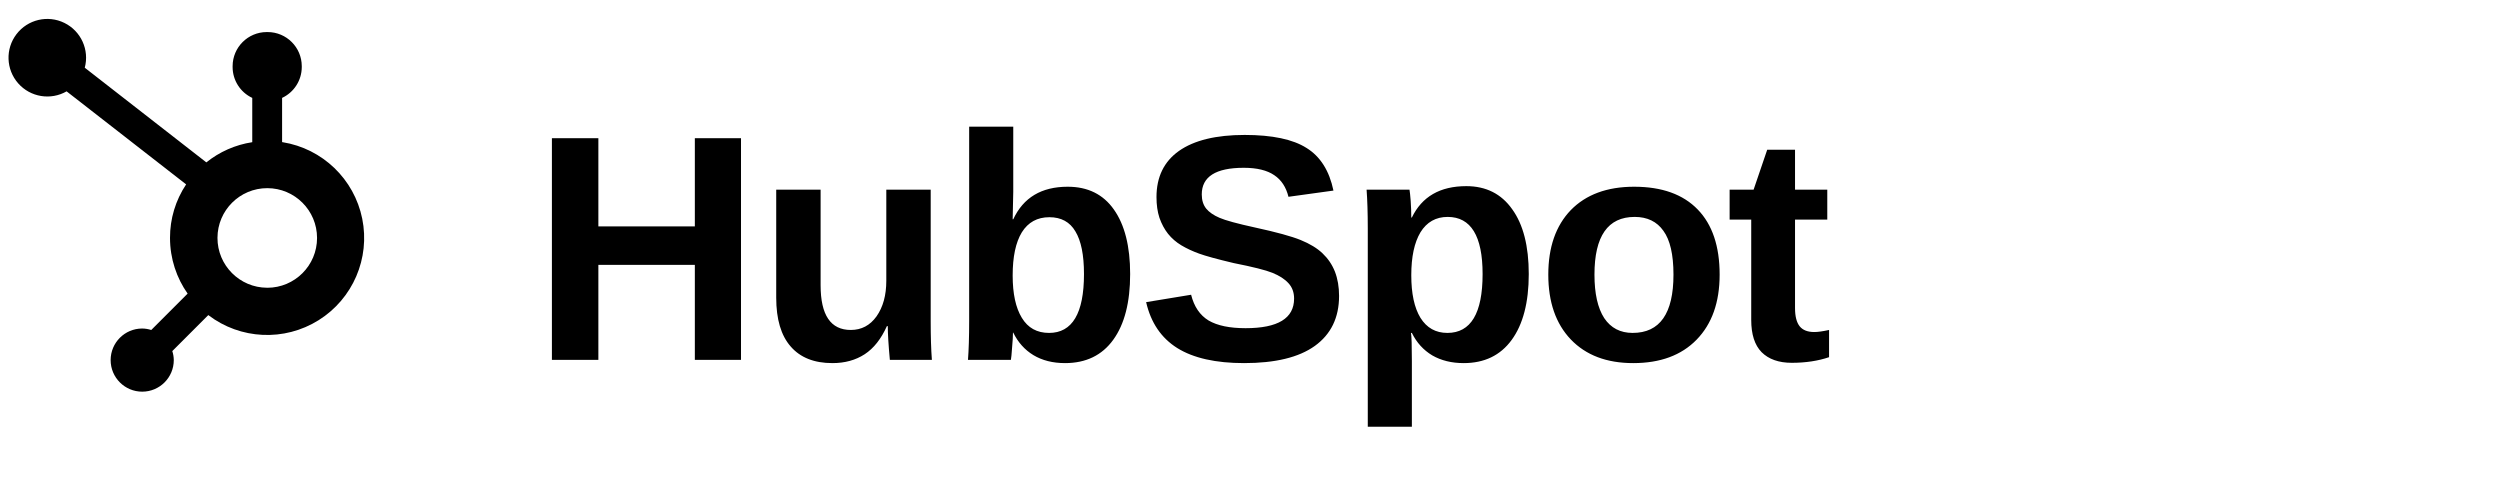
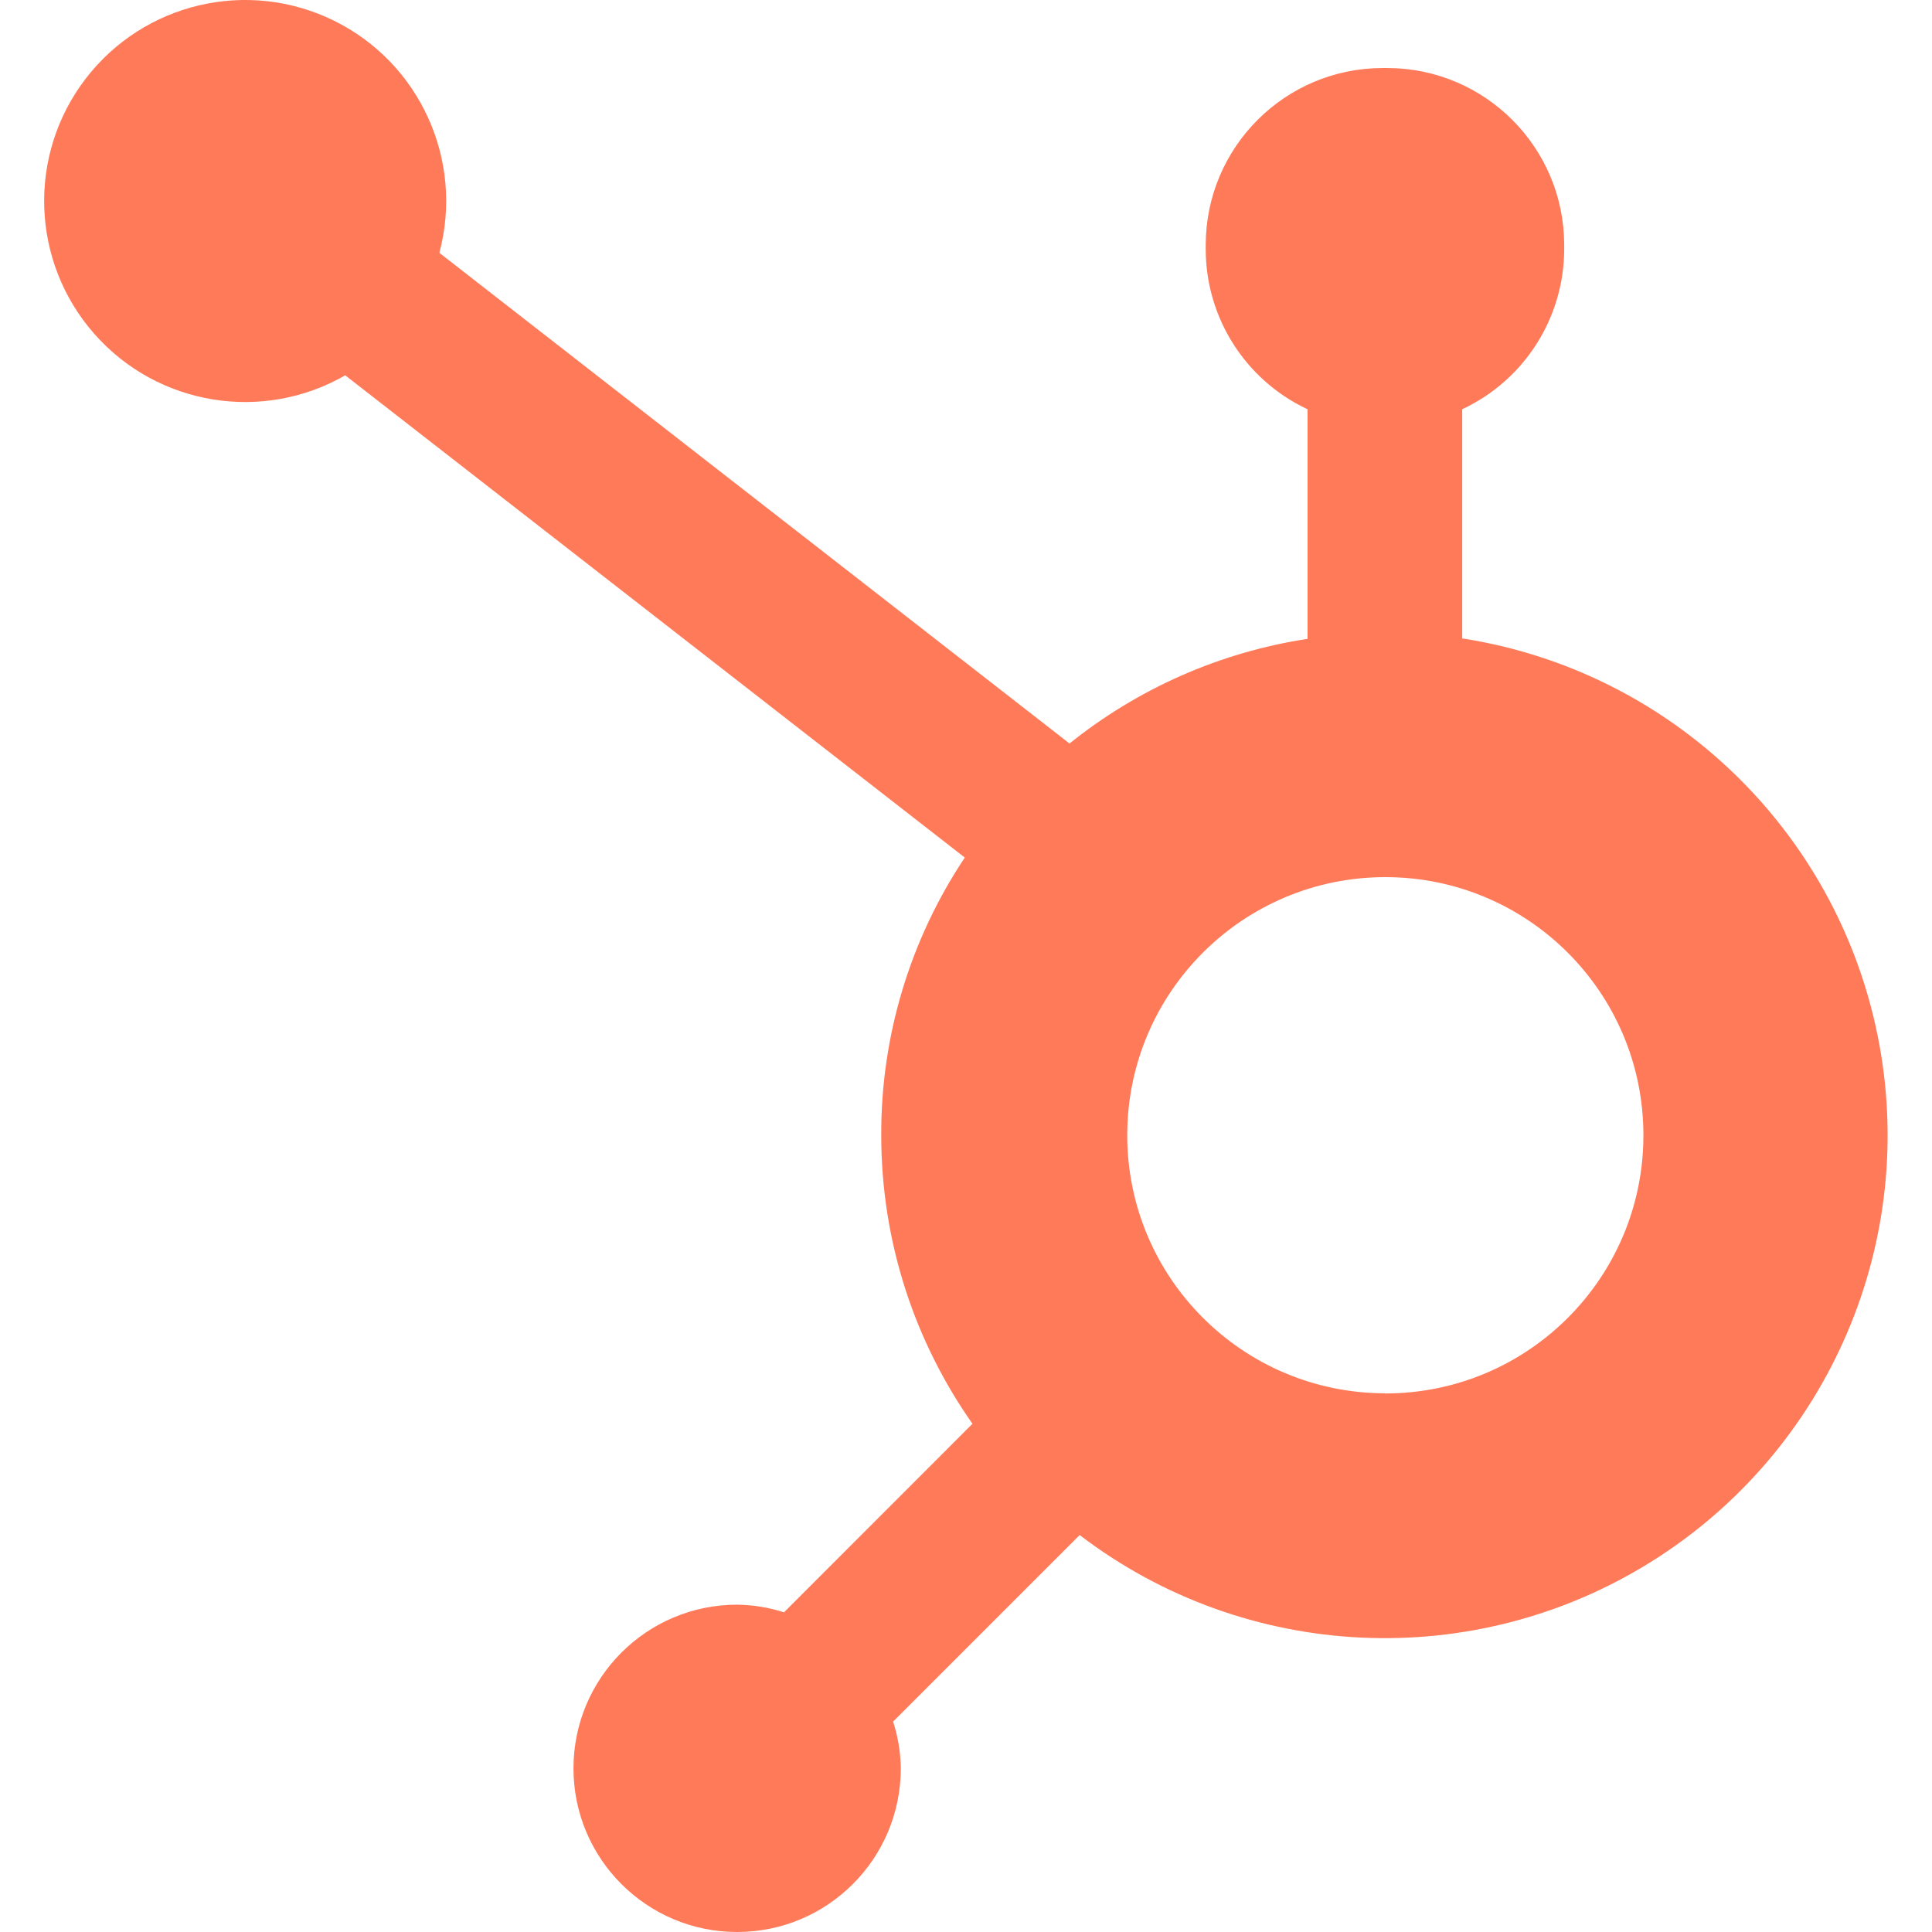
- <svg xmlns="http://www.w3.org/2000/svg" viewBox="0 0 132 26" fill="#000" role="img" aria-label="HubSpot">
-   <g transform="translate(0 1) scale(0.82)">
-     <path d="M18.164 7.93V5.084a2.198 2.198 0 001.267-1.978v-.067A2.2 2.2 0 0017.238.845h-.067a2.2 2.2 0 00-2.193 2.193v.067a2.196 2.196 0 001.252 1.973l.013.006v2.852a6.22 6.22 0 00-2.969 1.31l.012-.01-7.828-6.095A2.497 2.497 0 104.3 4.656l-.012.006 7.697 5.991a6.176 6.176 0 00-1.038 3.446c0 1.343.425 2.588 1.147 3.607l-.013-.02-2.342 2.343a1.968 1.968 0 00-.58-.095h-.002a2.033 2.033 0 102.033 2.033 1.978 1.978 0 00-.1-.595l.005.014 2.317-2.317a6.247 6.247 0 104.782-11.134l-.036-.005zm-.964 9.378a3.206 3.206 0 113.215-3.207v.002a3.206 3.206 0 01-3.207 3.207z" />
-   </g>
-   <text x="28" y="19" fill="#000" font-family="Helvetica Neue, Arial, sans-serif" font-size="17" font-weight="700" letter-spacing="-0.02em">HubSpot</text>
+ <svg xmlns="http://www.w3.org/2000/svg" fill="#FF7A59" role="img" viewBox="0 0 24 24">
+   <path d="M18.164 7.93V5.084a2.198 2.198 0 001.267-1.978v-.067A2.2 2.2 0 0017.238.845h-.067a2.2 2.2 0 00-2.193 2.193v.067a2.196 2.196 0 001.252 1.973l.013.006v2.852a6.22 6.22 0 00-2.969 1.31l.012-.01-7.828-6.095A2.497 2.497 0 104.3 4.656l-.012.006 7.697 5.991a6.176 6.176 0 00-1.038 3.446c0 1.343.425 2.588 1.147 3.607l-.013-.02-2.342 2.343a1.968 1.968 0 00-.58-.095h-.002a2.033 2.033 0 102.033 2.033 1.978 1.978 0 00-.1-.595l.005.014 2.317-2.317a6.247 6.247 0 104.782-11.134l-.036-.005zm-.964 9.378a3.206 3.206 0 113.215-3.207v.002a3.206 3.206 0 01-3.207 3.207z" />
</svg>
